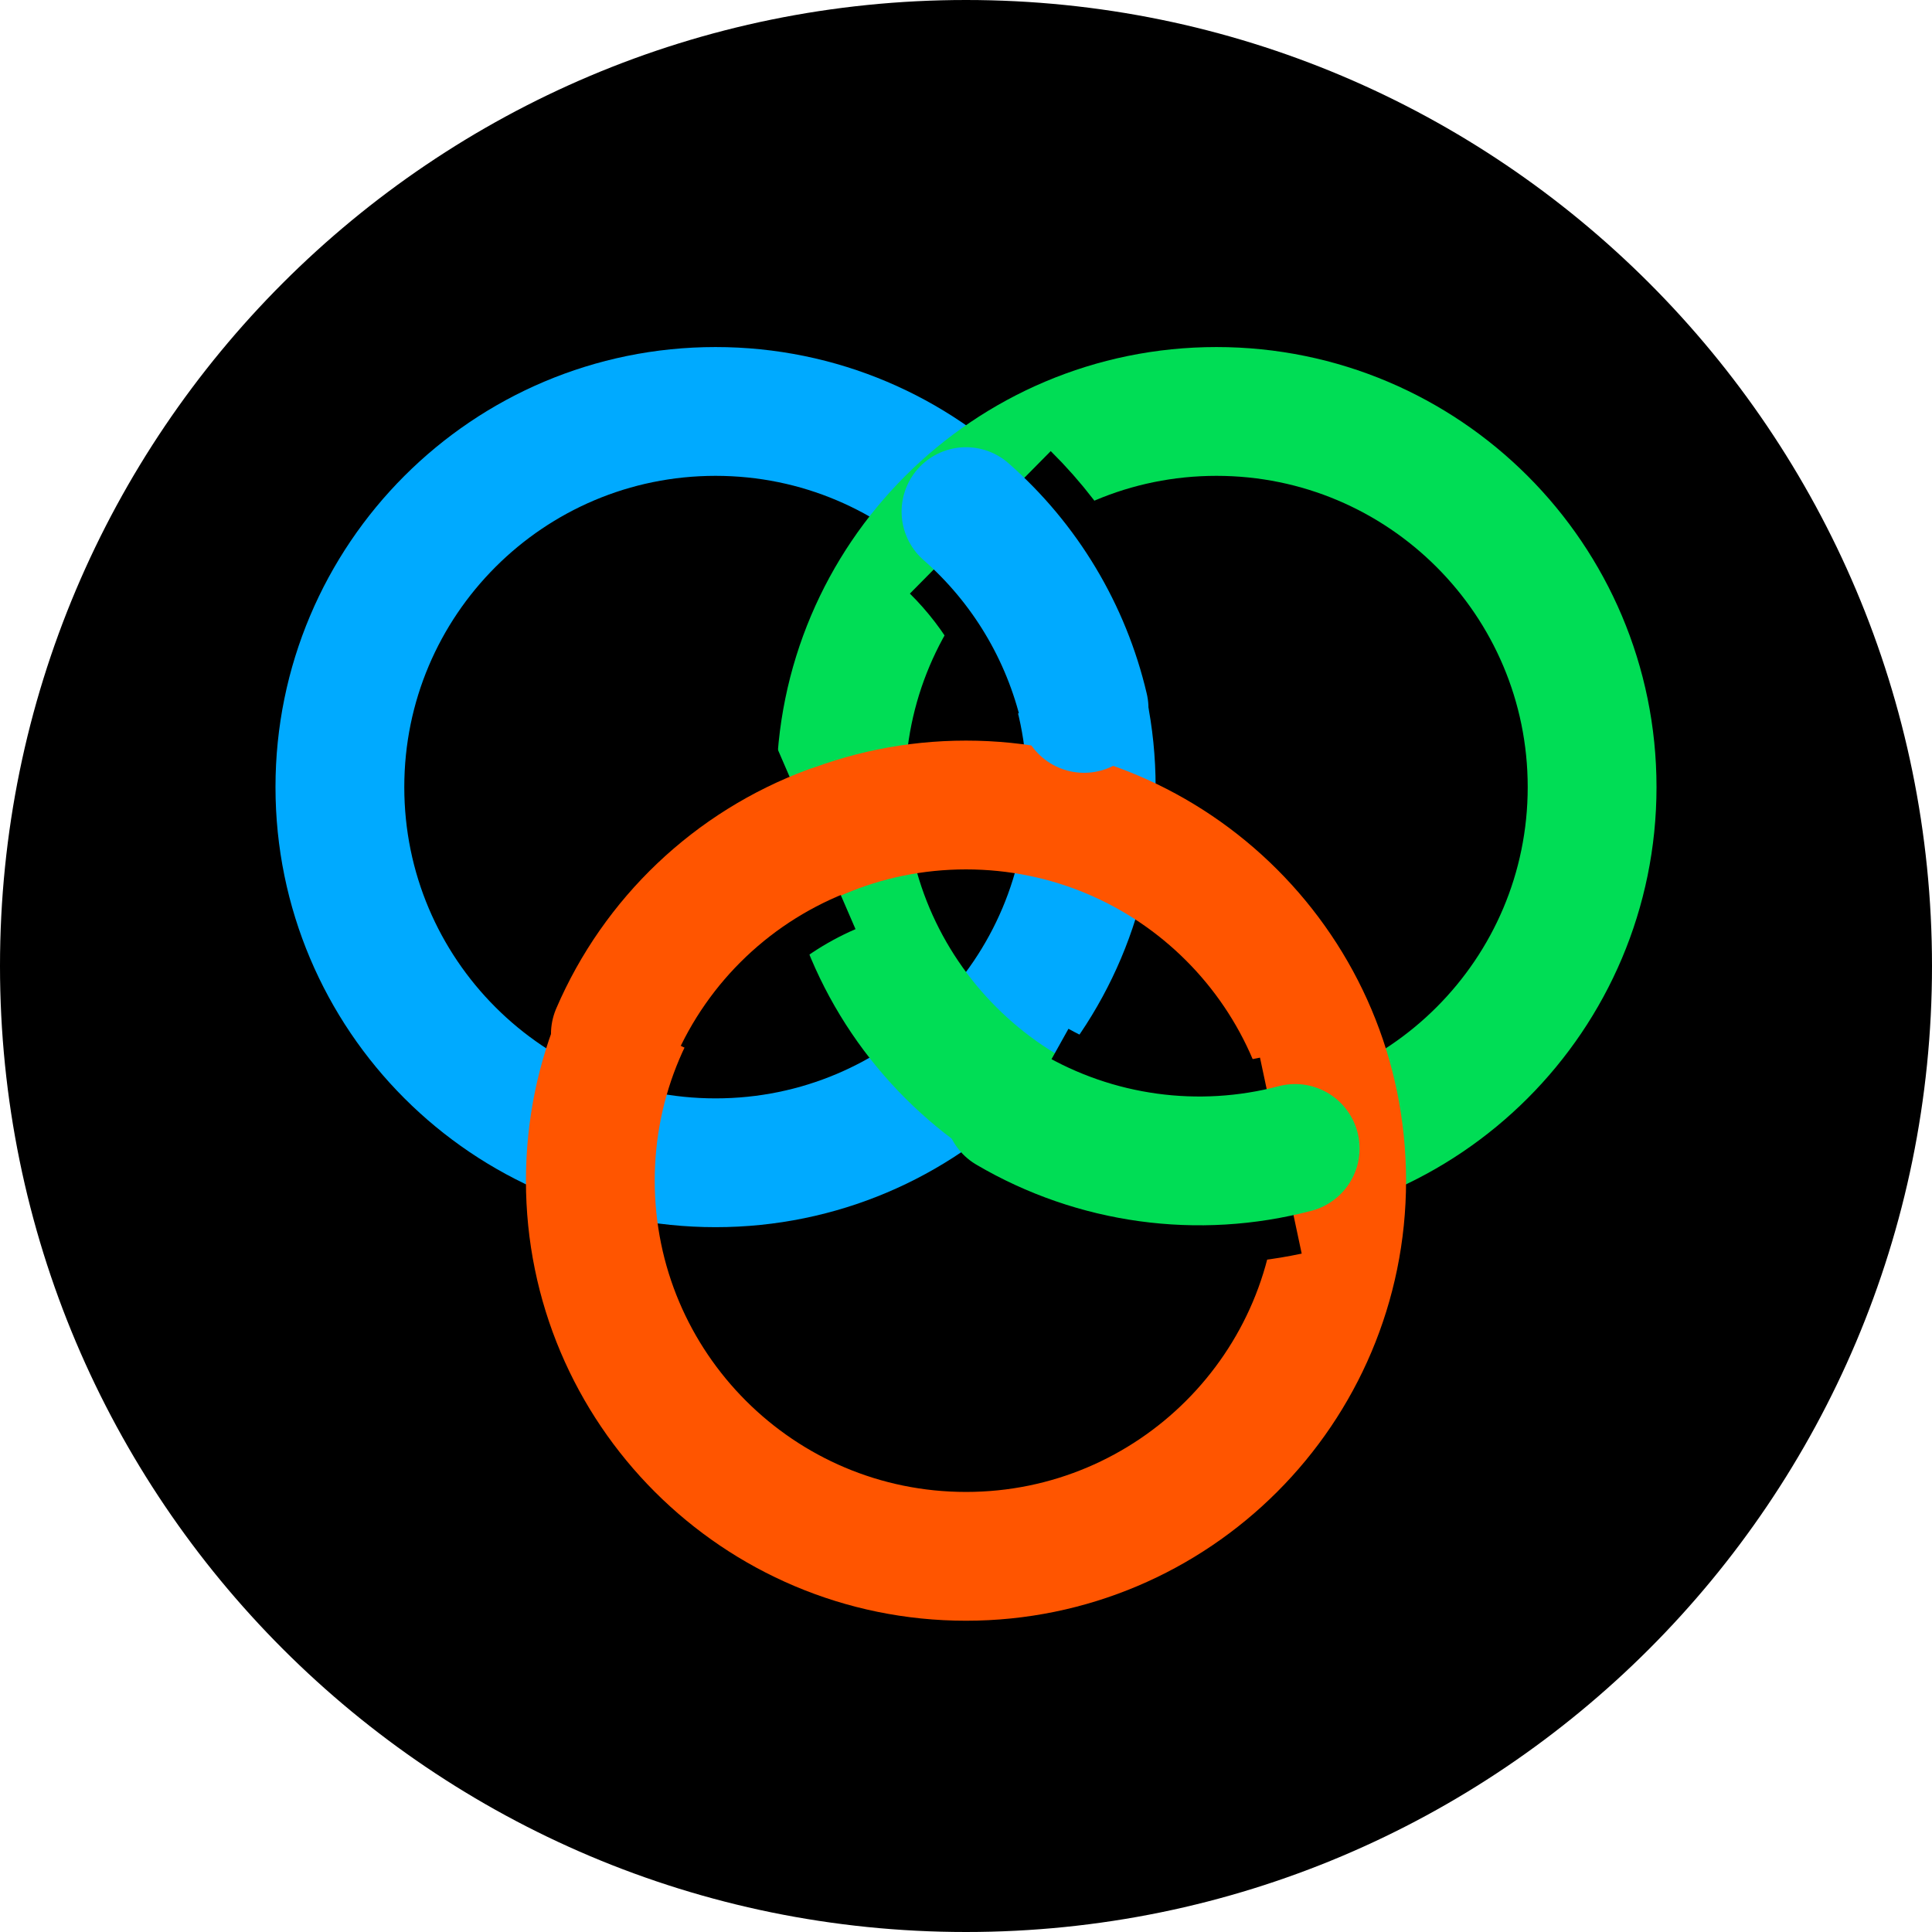
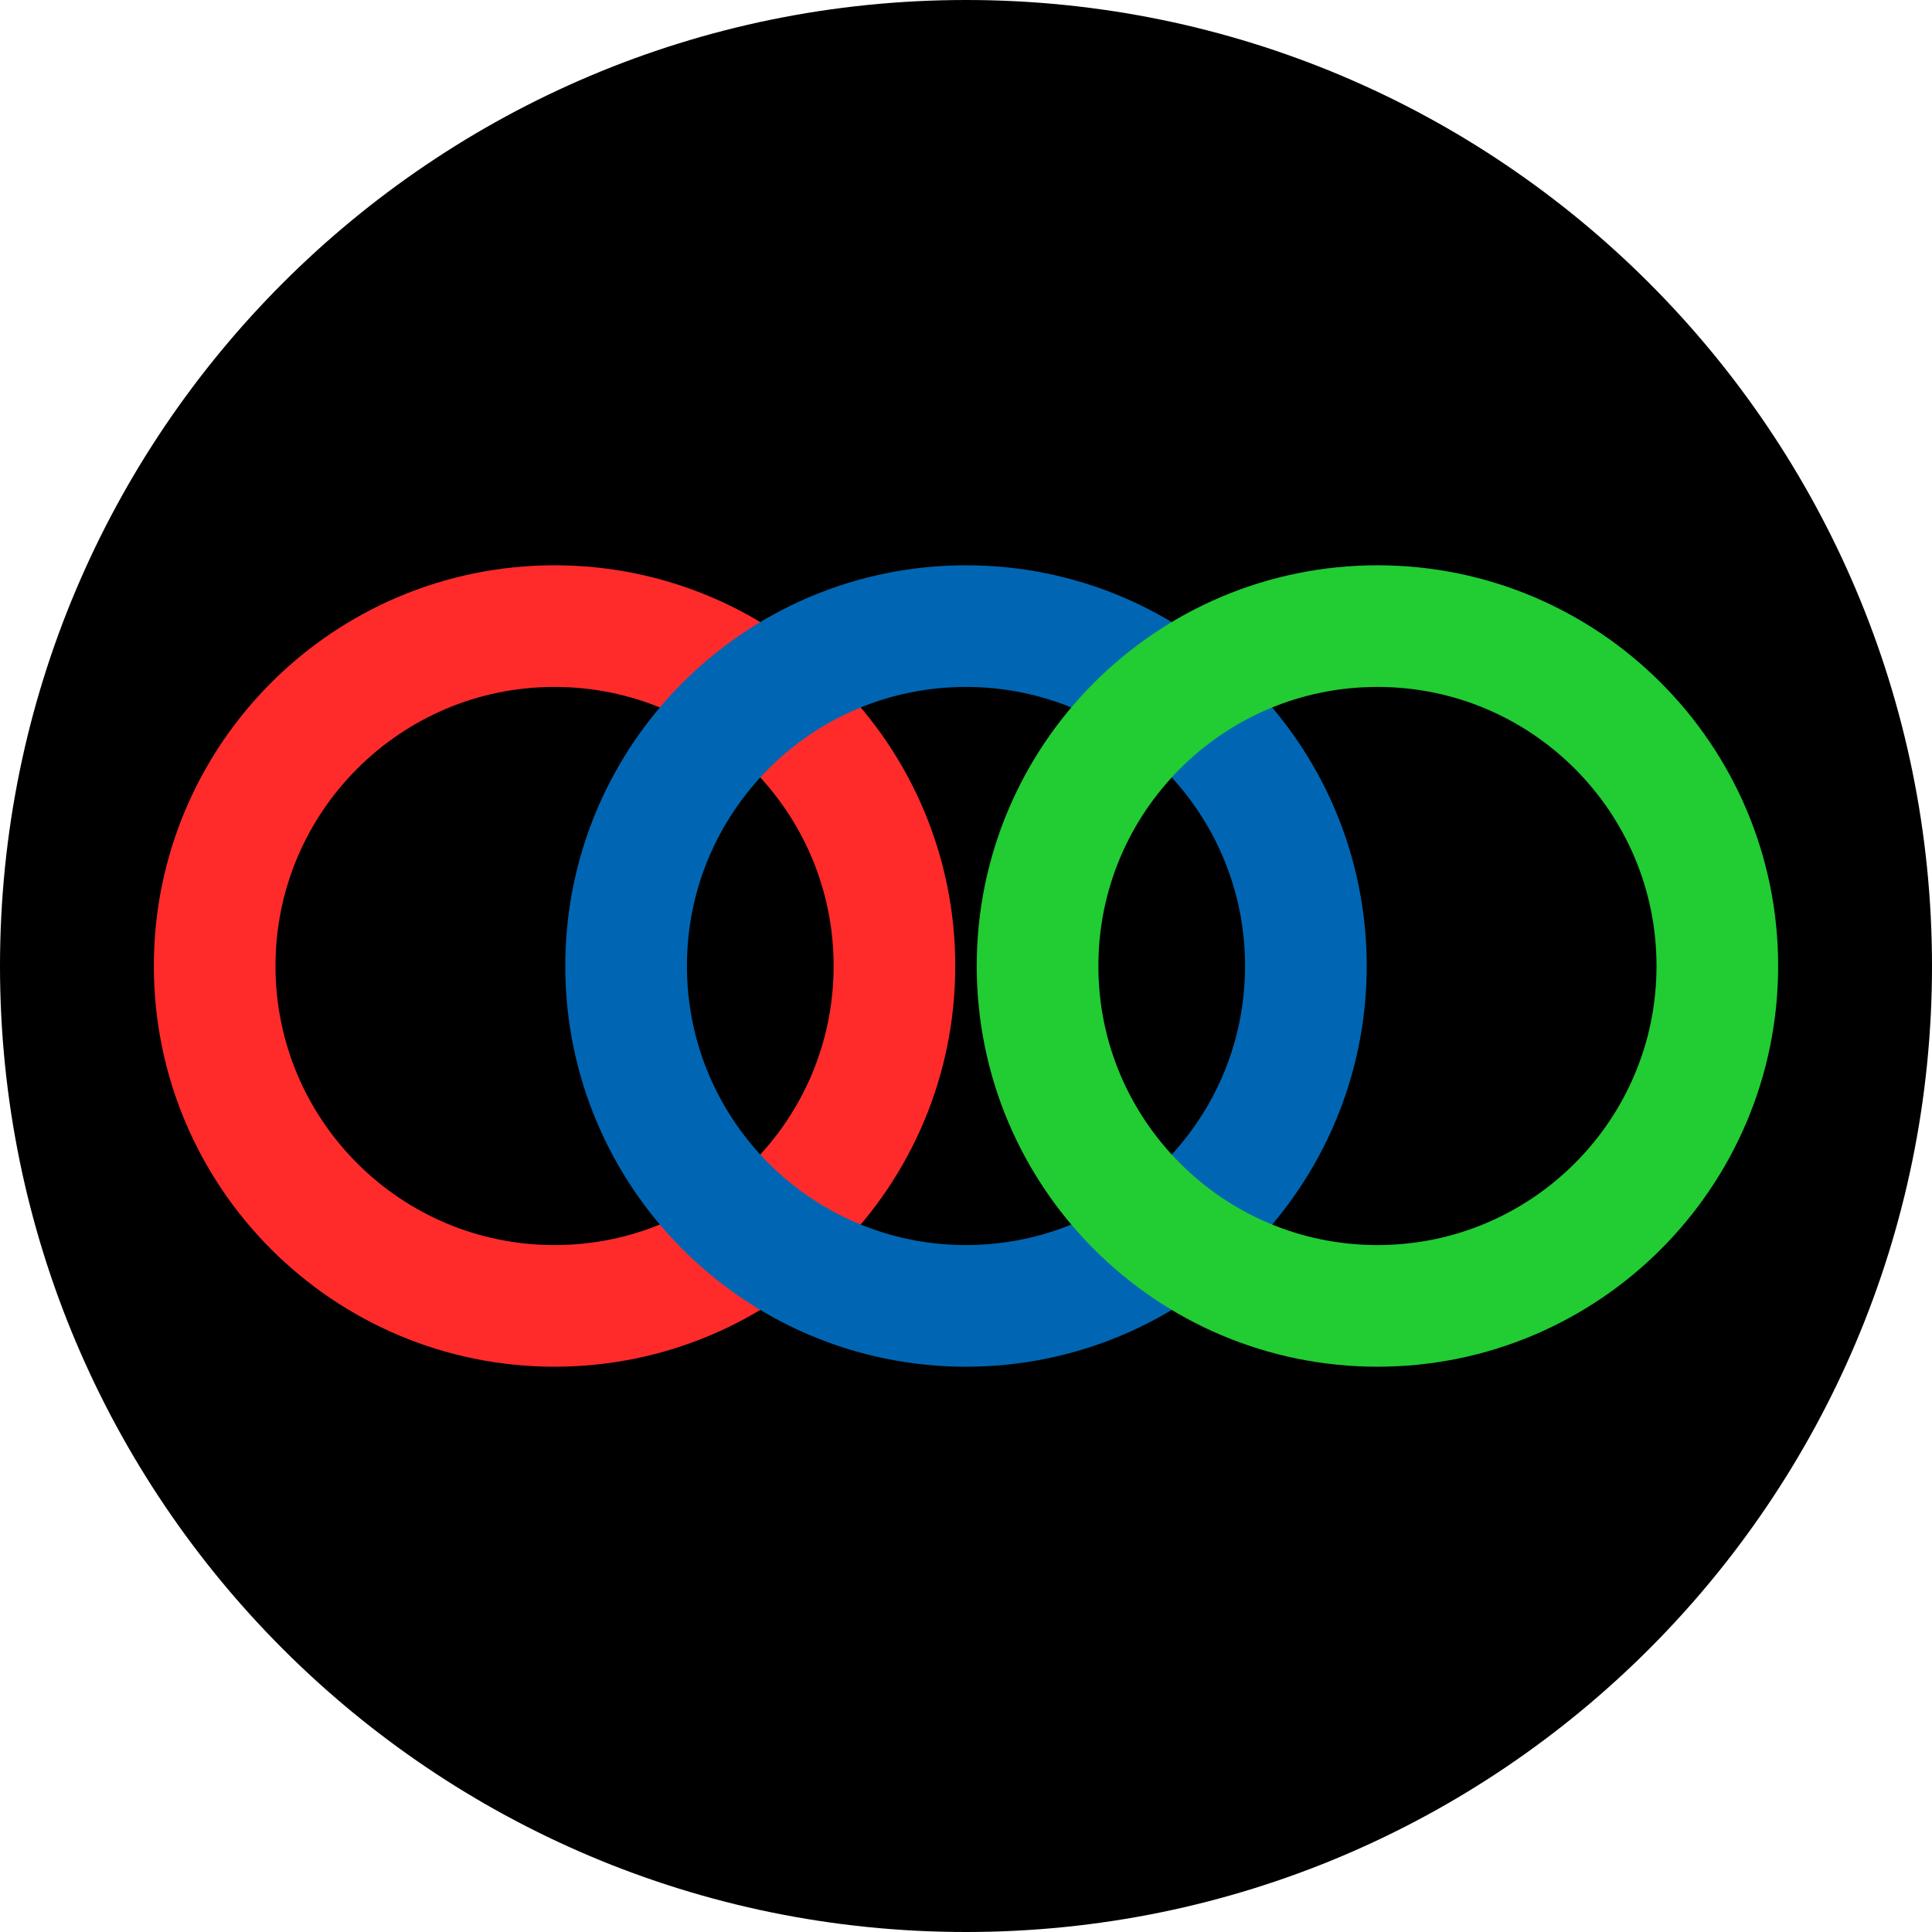
<svg xmlns="http://www.w3.org/2000/svg" width="54" height="54" viewBox="0 0 54 54">
-   <circle cx="27" cy="27" r="27" fill="#000000" />
-   <circle cx="20" cy="22" r="10.5" fill="none" stroke="#00AAFF" stroke-width="3.6" />
-   <circle cx="34" cy="22" r="10.5" fill="none" stroke="#00DD55" stroke-width="3.6" />
-   <circle cx="27" cy="33" r="10.5" fill="none" stroke="#FF5500" stroke-width="3.6" />
-   <path d="M 27.4 14.6 A 10.5 10.5 0 0 1 30.2 19.5" fill="none" stroke="#000000" stroke-width="5.6" />
-   <path d="M 27.0 14.3 A 10.5 10.5 0 0 1 30.3 19.8" fill="none" stroke="#00AAFF" stroke-width="3.6" stroke-linecap="round" />
-   <path d="M 35.8 32.3 A 10.5 10.5 0 0 1 28.5 31.2" fill="none" stroke="#000000" stroke-width="5.6" />
-   <path d="M 36.2 32.1 A 10.5 10.5 0 0 1 28.2 31.0" fill="none" stroke="#00DD55" stroke-width="3.6" stroke-linecap="round" />
-   <path d="M 17.5 28.5 A 10.5 10.5 0 0 1 22.8 23.4" fill="none" stroke="#000000" stroke-width="5.6" />
-   <path d="M 17.2 28.9 A 10.5 10.5 0 0 1 23.2 23.2" fill="none" stroke="#FF5500" stroke-width="3.6" stroke-linecap="round" />
+   <rect width="54" height="54" rx="27" fill="#000000" />
+   <circle cx="15.5" cy="27" r="9.5" fill="none" stroke="#FF2B2B" stroke-width="3.4" />
+   <circle cx="27" cy="27" r="9.5" fill="none" stroke="#0066B3" stroke-width="3.4" />
+   <circle cx="38.5" cy="27" r="9.5" fill="none" stroke="#22CC33" stroke-width="3.4" />
</svg>
